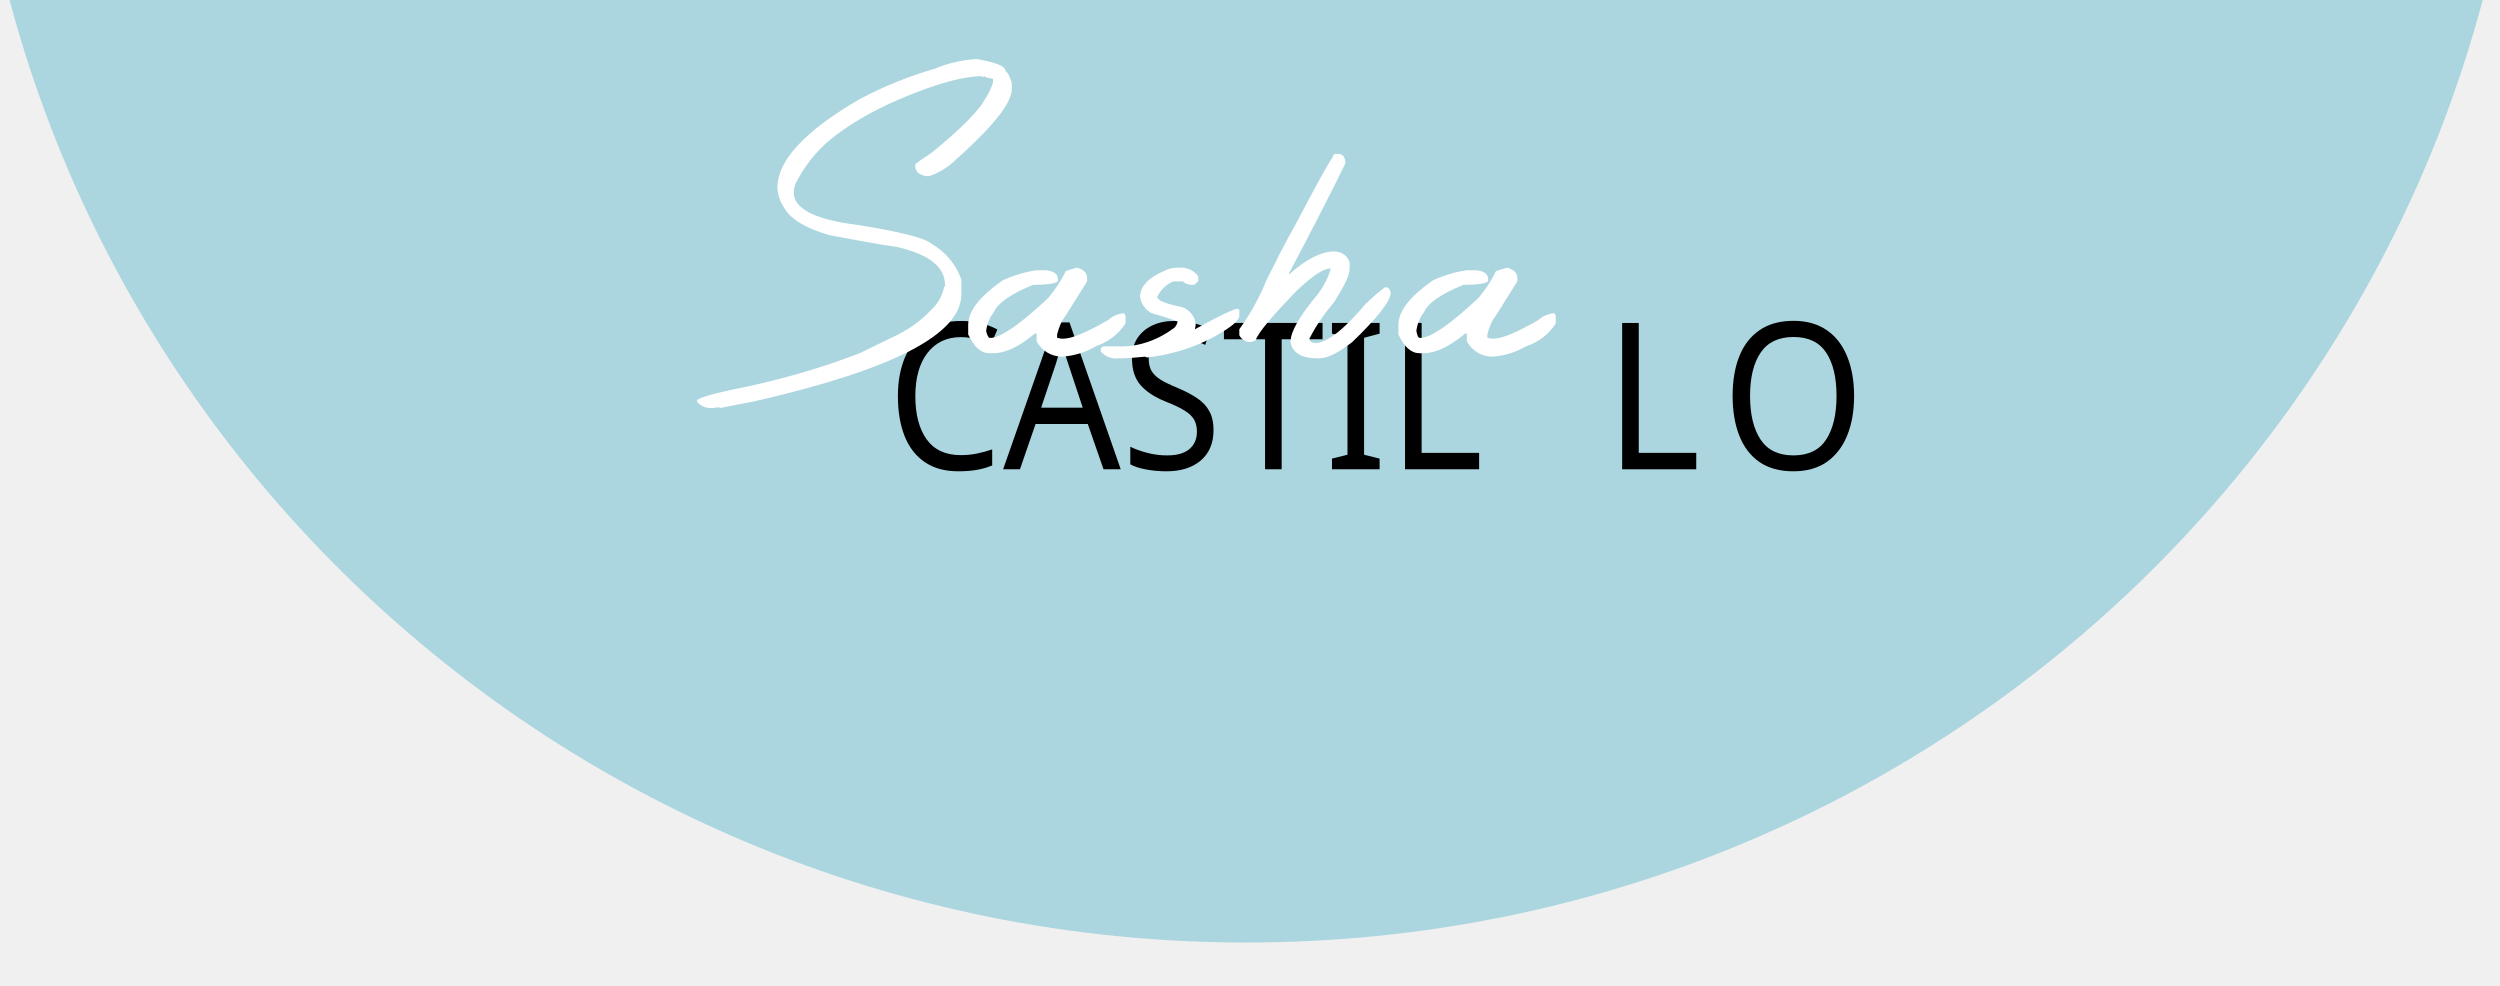
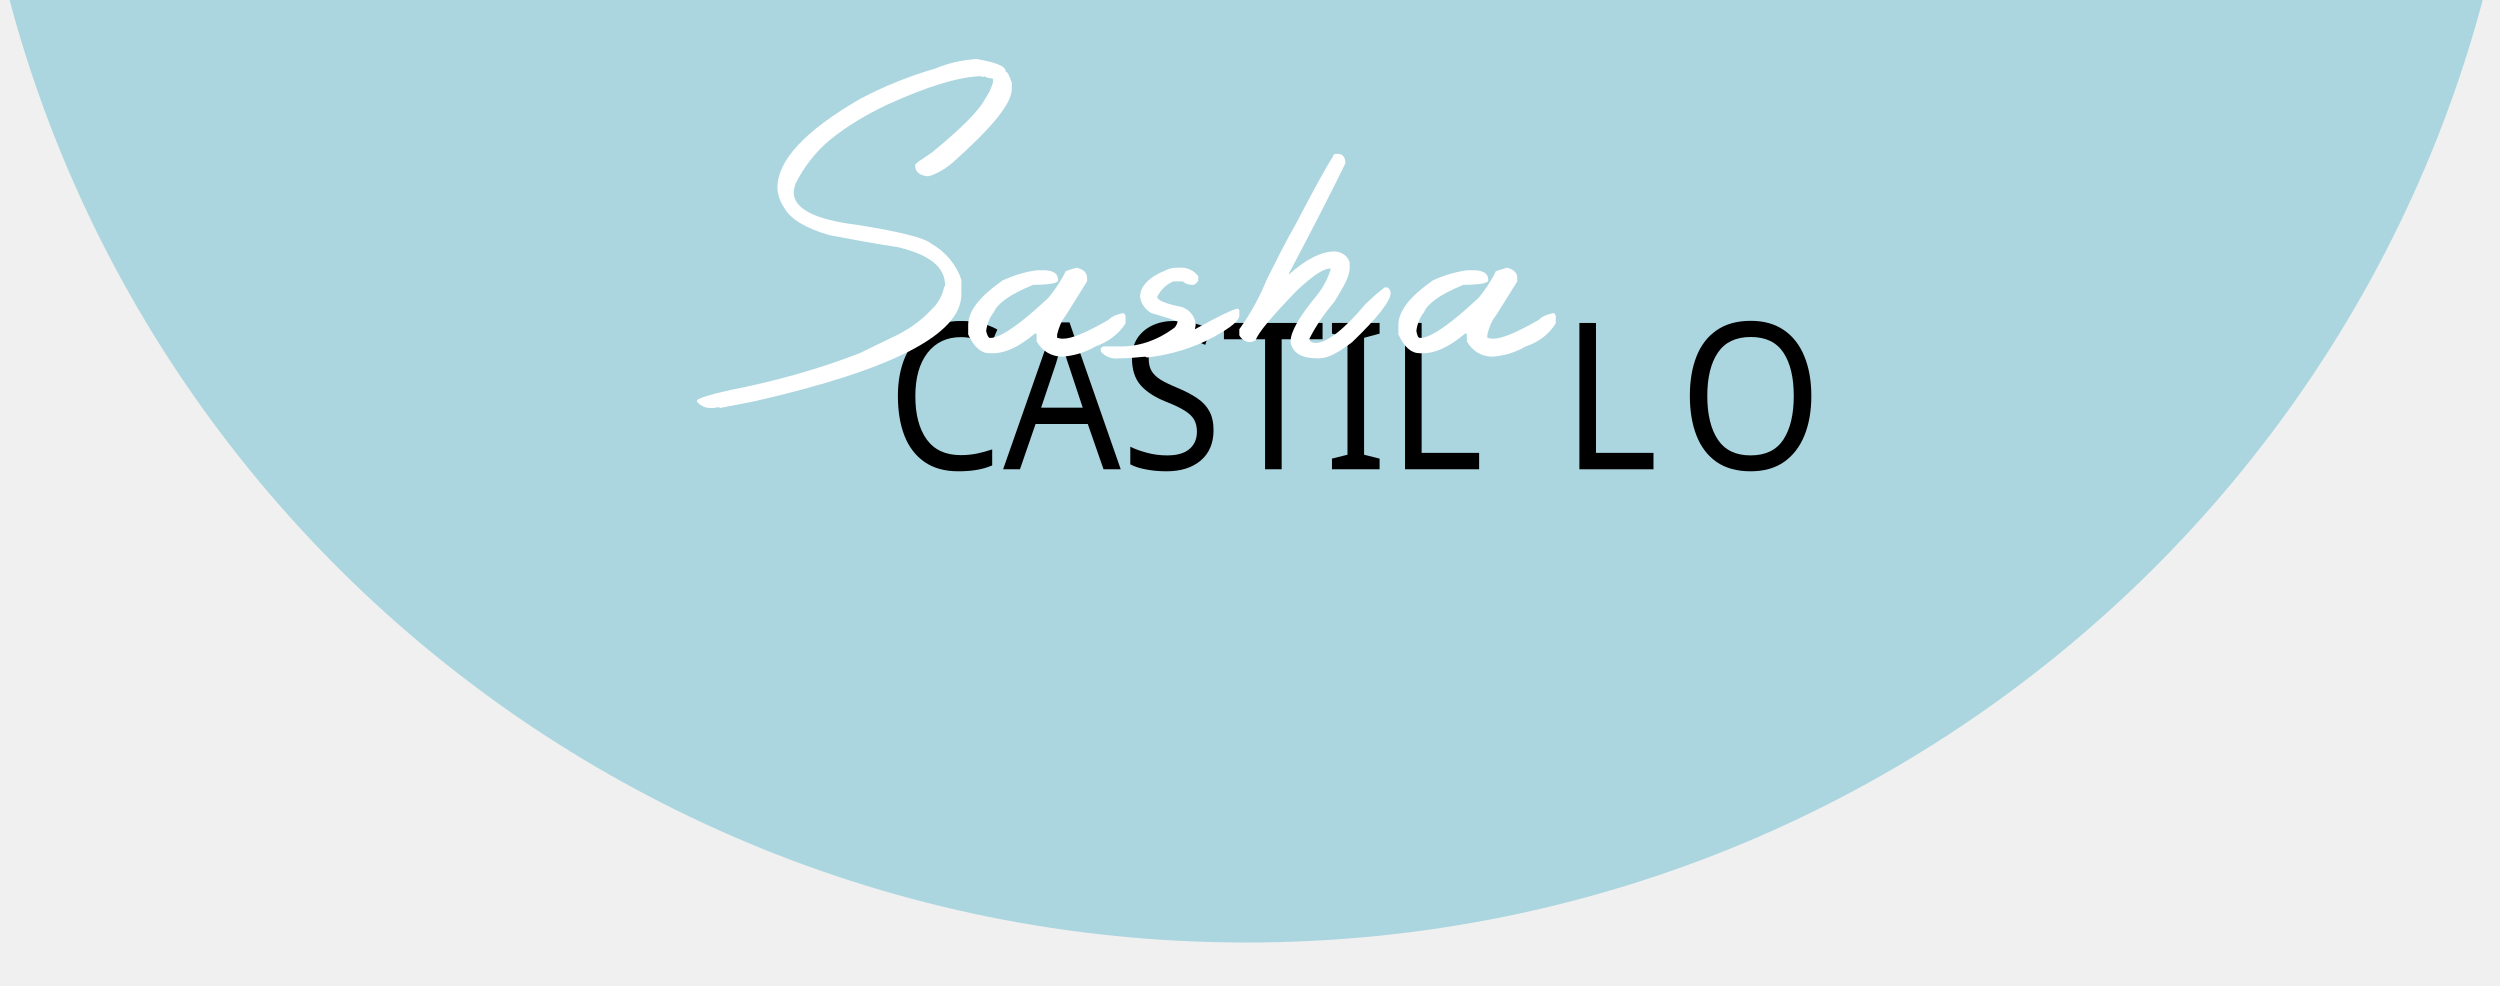
<svg xmlns="http://www.w3.org/2000/svg" xmlns:xlink="http://www.w3.org/1999/xlink" version="1.1" id="Layer_1" x="0px" y="0px" viewBox="0 0 292.3 115.2" style="enable-background:new 0 0 292.3 115.2;" xml:space="preserve">
  <style type="text/css">
- 	.st0{clip-path:url(#SVGID_2_);}
- 	.st1{clip-path:url(#SVGID_4_);}
+ 	.st0{clip-path:url(#SVGID_00000057145863760581180530000018072035476124962706_);}
+ 	.st1{clip-path:url(#SVGID_00000057122378585667845490000007509242671047188910_);}
	.st2{fill:#ABD6DF;}
	.st3{font-family:'Baskerville';}
	.st4{font-size:23.95px;}
	.st5{fill:#FFFFFF;}
</style>
  <g>
    <g>
      <g>
        <g>
          <g>
-             <defs>
-               <rect id="SVGID_1_" x="-45.5" width="390.3" height="157.6" />
-             </defs>
-             <clipPath id="SVGID_2_">
-               <use xlink:href="#SVGID_1_" style="overflow:visible;" />
-             </clipPath>
-             <g class="st0">
-               <g>
+             <g>
+               <defs>
+                 <rect id="SVGID_1_" x="-45.5" width="390.3" height="157.6" />
+               </defs>
+               <clipPath id="SVGID_00000083053447438060038990000003191363262653356972_">
+                 <use xlink:href="#SVGID_1_" style="overflow:visible;" />
+               </clipPath>
+               <g style="clip-path:url(#SVGID_00000083053447438060038990000003191363262653356972_);">
                <g>
                  <g>
                    <g>
                      <g>
-                         <defs>
-                           <ellipse id="SVGID_3_" cx="145.7" cy="-37.8" rx="149.5" ry="148" />
-                         </defs>
-                         <clipPath id="SVGID_4_">
-                           <use xlink:href="#SVGID_3_" style="overflow:visible;" />
-                         </clipPath>
-                         <g class="st1">
-                           <rect x="-8.8" y="-190.8" class="st2" width="309" height="306" />
+                         <g>
+                           <g>
+                             <defs>
+                               <ellipse id="SVGID_00000008120643953942726650000013038343580435405724_" cx="145.7" cy="-37.8" rx="149.5" ry="148" />
+                             </defs>
+                             <clipPath id="SVGID_00000167361693542255487650000007340568496612625289_">
+                               <use xlink:href="#SVGID_00000008120643953942726650000013038343580435405724_" style="overflow:visible;" />
+                             </clipPath>
+                             <g style="clip-path:url(#SVGID_00000167361693542255487650000007340568496612625289_);">
+                               <rect x="-8.8" y="-190.8" class="st2" width="309" height="306" />
+                             </g>
+                           </g>
                        </g>
                      </g>
                    </g>
                  </g>
                </g>
              </g>
            </g>
          </g>
        </g>
      </g>
    </g>
  </g>
  <text transform="matrix(0.9 0 0 1 103.6602 54.8701)" class="st3 st4">CASTIL</text>
-   <text transform="matrix(0.9 0 0 1 187.5669 54.8701)" class="st3 st4">L</text>
-   <text transform="matrix(0.9 0 0 1 201.2559 54.8701)" class="st3 st4">O</text>
+   <text transform="matrix(0.9 0 0 1 182.5669 54.8701)" class="st3 st4">L</text>
+   <text transform="matrix(0.9 0 0 1 196.2559 54.8701)" class="st3 st4">O</text>
  <path class="st5" d="M114.2,6.9c2.2,0.4,3.4,0.8,3.4,1.5c0.2,0,0.4,0.4,0.7,1.3v0.7c0,1.7-2.3,4.5-6.9,8.6c-0.8,0.7-1.8,1.3-2.8,1.6  h-0.2c-0.9-0.1-1.4-0.5-1.4-1.3c0-0.2,0.7-0.6,2-1.5c3.3-2.7,5.4-4.8,6.1-6.1c0.4-0.6,0.8-1.3,1-2.1V9.2c-0.7-0.1-1-0.2-1-0.3  S115,8.9,115,9c-0.1,0-0.2,0-0.3-0.1c-2.8,0.1-6.5,1.3-11.1,3.4c-2.3,1.1-4.5,2.4-6.5,4c-1.7,1.4-3.1,3.2-4.1,5.2  c-0.1,0.3-0.2,0.7-0.2,1c0,1.9,2.5,3.2,7.5,3.8c4.9,0.8,7.8,1.5,8.6,2.2c1.6,0.9,2.9,2.4,3.5,4.2v1.7c0,4.7-8,8.8-24.1,12.5  l-4.1,0.8c-0.1,0-0.1,0-0.1-0.1l0,0l-0.7,0.1H83c-0.6,0-1.1-0.3-1.5-0.7v-0.2c0.3-0.3,1.6-0.7,3.9-1.2c5.1-1,10.2-2.4,15.1-4.3  l3.7-1.8c1.8-0.8,3.4-1.9,4.7-3.3c0.8-0.7,1.3-1.7,1.5-2.7c0.1,0,0.1,0,0.1-0.1c0-2.2-1.8-3.6-5.5-4.5c-2.7-0.4-5.3-0.9-8-1.4  c-2.8-0.8-4.6-1.9-5.3-3.2c-0.5-0.7-0.8-1.6-0.8-2.4c0-3.1,3.2-6.6,9.6-10.3c2.8-1.5,5.8-2.7,8.9-3.6C110.8,7.4,112.5,7,114.2,6.9z" />
  <path class="st5" d="M125.9,31.3c0.8,0.2,1.2,0.6,1.2,1.2v0.4l-2.5,4c-0.5,0.6-0.8,1.4-1,2.2v0.4l0.5,0.1h0.2c1,0,2.7-0.7,5.3-2.2  c0.5-0.5,1.2-0.7,1.8-0.8l0.2,0.3v0.9c-0.8,1.3-2.1,2.2-3.5,2.7c-1.2,0.7-2.5,1.1-3.9,1.2c-1.3,0-2.4-0.7-3-1.8V39H121  c-1.8,1.5-3.4,2.3-4.9,2.3h-0.4c-1,0-1.8-0.7-2.5-2.2V38c0-1.6,1.3-3.3,4-5.2c1.3-0.6,2.6-1,4-1.2h1.1c0.9,0.1,1.4,0.4,1.4,1.1v0.1  c0,0.3-1,0.5-2.9,0.5c-2.7,1.1-4.2,2.2-4.6,3.2c-0.5,0.6-0.8,1.4-0.9,2.2c0.1,0.5,0.3,0.8,0.4,0.8h0.3c1.3-0.2,3.5-1.8,6.6-4.7  c0.8-1,1.5-2,2-3.1C125.2,31.5,125.5,31.4,125.9,31.3z" />
  <path class="st5" d="M137.8,31.3c0.9-0.1,1.8,0.3,2.3,1v0.5c0,0.1-0.2,0.3-0.5,0.5h-0.2c-0.4,0-0.8-0.1-1.1-0.4h-1.1  c-0.8,0.3-1.5,1-1.9,1.8c0,0.4,0.9,0.8,2.9,1.2c0.9,0.3,1.6,1.2,1.6,2.1l-0.1,0.5c2.9-1.6,4.6-2.4,5-2.4c0.1,0,0.2,0.1,0.2,0.2v0.6  c0,0.6-1,1.4-3,2.5c-2.4,1.3-5.1,2.1-7.8,2.4l-0.2-0.1c-1,0.1-2.1,0.2-3.1,0.2c-0.8,0.1-1.6-0.2-2.1-0.8v-0.3c0-0.1,0.1-0.2,0.3-0.3  h1.7c2.3,0.1,4.6-0.7,6.5-2.1c0.3-0.2,0.4-0.5,0.5-0.8c-1-0.4-2.1-0.7-3.1-1c-0.7-0.4-1.2-1.1-1.3-1.9c0-1.2,1-2.3,3-3.1  C136.9,31.3,137.4,31.3,137.8,31.3z" />
  <path class="st5" d="M156.1,18h0.4c0.5,0,0.8,0.4,0.8,1.1c-1.4,2.9-3.5,7-6.4,12.5c-0.1,0.1-0.2,0.3-0.2,0.5c2-1.8,3.8-2.7,5.3-2.7  c0.8,0,1.6,0.5,1.8,1.3v0.7c0,0.8-0.6,2-1.8,3.9c-1.1,1.3-2.1,2.7-2.9,4.3v0.1c0.1,0.3,0.4,0.4,0.7,0.4c1.3,0,3.3-1.5,5.9-4.6  l1.2-1.1l1-0.8h0.3c0.1,0,0.3,0.2,0.4,0.6c0,1-1.5,2.9-4.5,5.8c-1.7,1.3-2.9,1.9-3.9,1.9h-0.1c-1.9,0-2.9-0.6-3.2-1.8v-0.2  c0-1.1,1-2.9,3.1-5.4c0.7-0.9,1.3-2,1.6-3.1h-0.1c-0.8,0-2.1,0.9-3.9,2.6c-2.9,3-4.5,4.9-4.8,5.8c-0.2,0.1-0.5,0.2-0.7,0.2  c-0.5,0-1-0.4-1.2-0.8v-0.7c1.3-1.8,2.4-3.8,3.2-5.8c1.1-2.2,2.2-4.4,3.4-6.5c2.1-4,3.5-6.6,4.3-7.8C155.9,18.1,156,18,156.1,18z" />
  <path class="st5" d="M176.2,31.3c0.8,0.2,1.2,0.6,1.2,1.2v0.4l-2.5,4c-0.5,0.6-0.8,1.4-1,2.2v0.4l0.5,0.1h0.2c1,0,2.7-0.7,5.3-2.2  c0.5-0.5,1.2-0.7,1.8-0.8l0.2,0.3v0.9c-0.8,1.3-2,2.2-3.5,2.7c-1.2,0.7-2.5,1.1-3.9,1.2c-1.3,0-2.4-0.7-3-1.8V39h-0.2  c-1.8,1.5-3.4,2.3-4.9,2.3H166c-1,0-1.8-0.7-2.5-2.2V38c0-1.6,1.3-3.3,4-5.2c1.3-0.6,2.6-1,4-1.2h1.1c0.9,0.1,1.4,0.4,1.4,1.1v0.1  c0,0.3-1,0.5-2.9,0.5c-2.7,1.1-4.2,2.2-4.6,3.2c-0.5,0.6-0.8,1.4-0.9,2.2c0.1,0.5,0.2,0.8,0.4,0.8h0.3c1.3-0.2,3.5-1.8,6.6-4.7  c0.8-1,1.5-2,2-3.1C175.5,31.5,175.9,31.4,176.2,31.3z" />
</svg>
